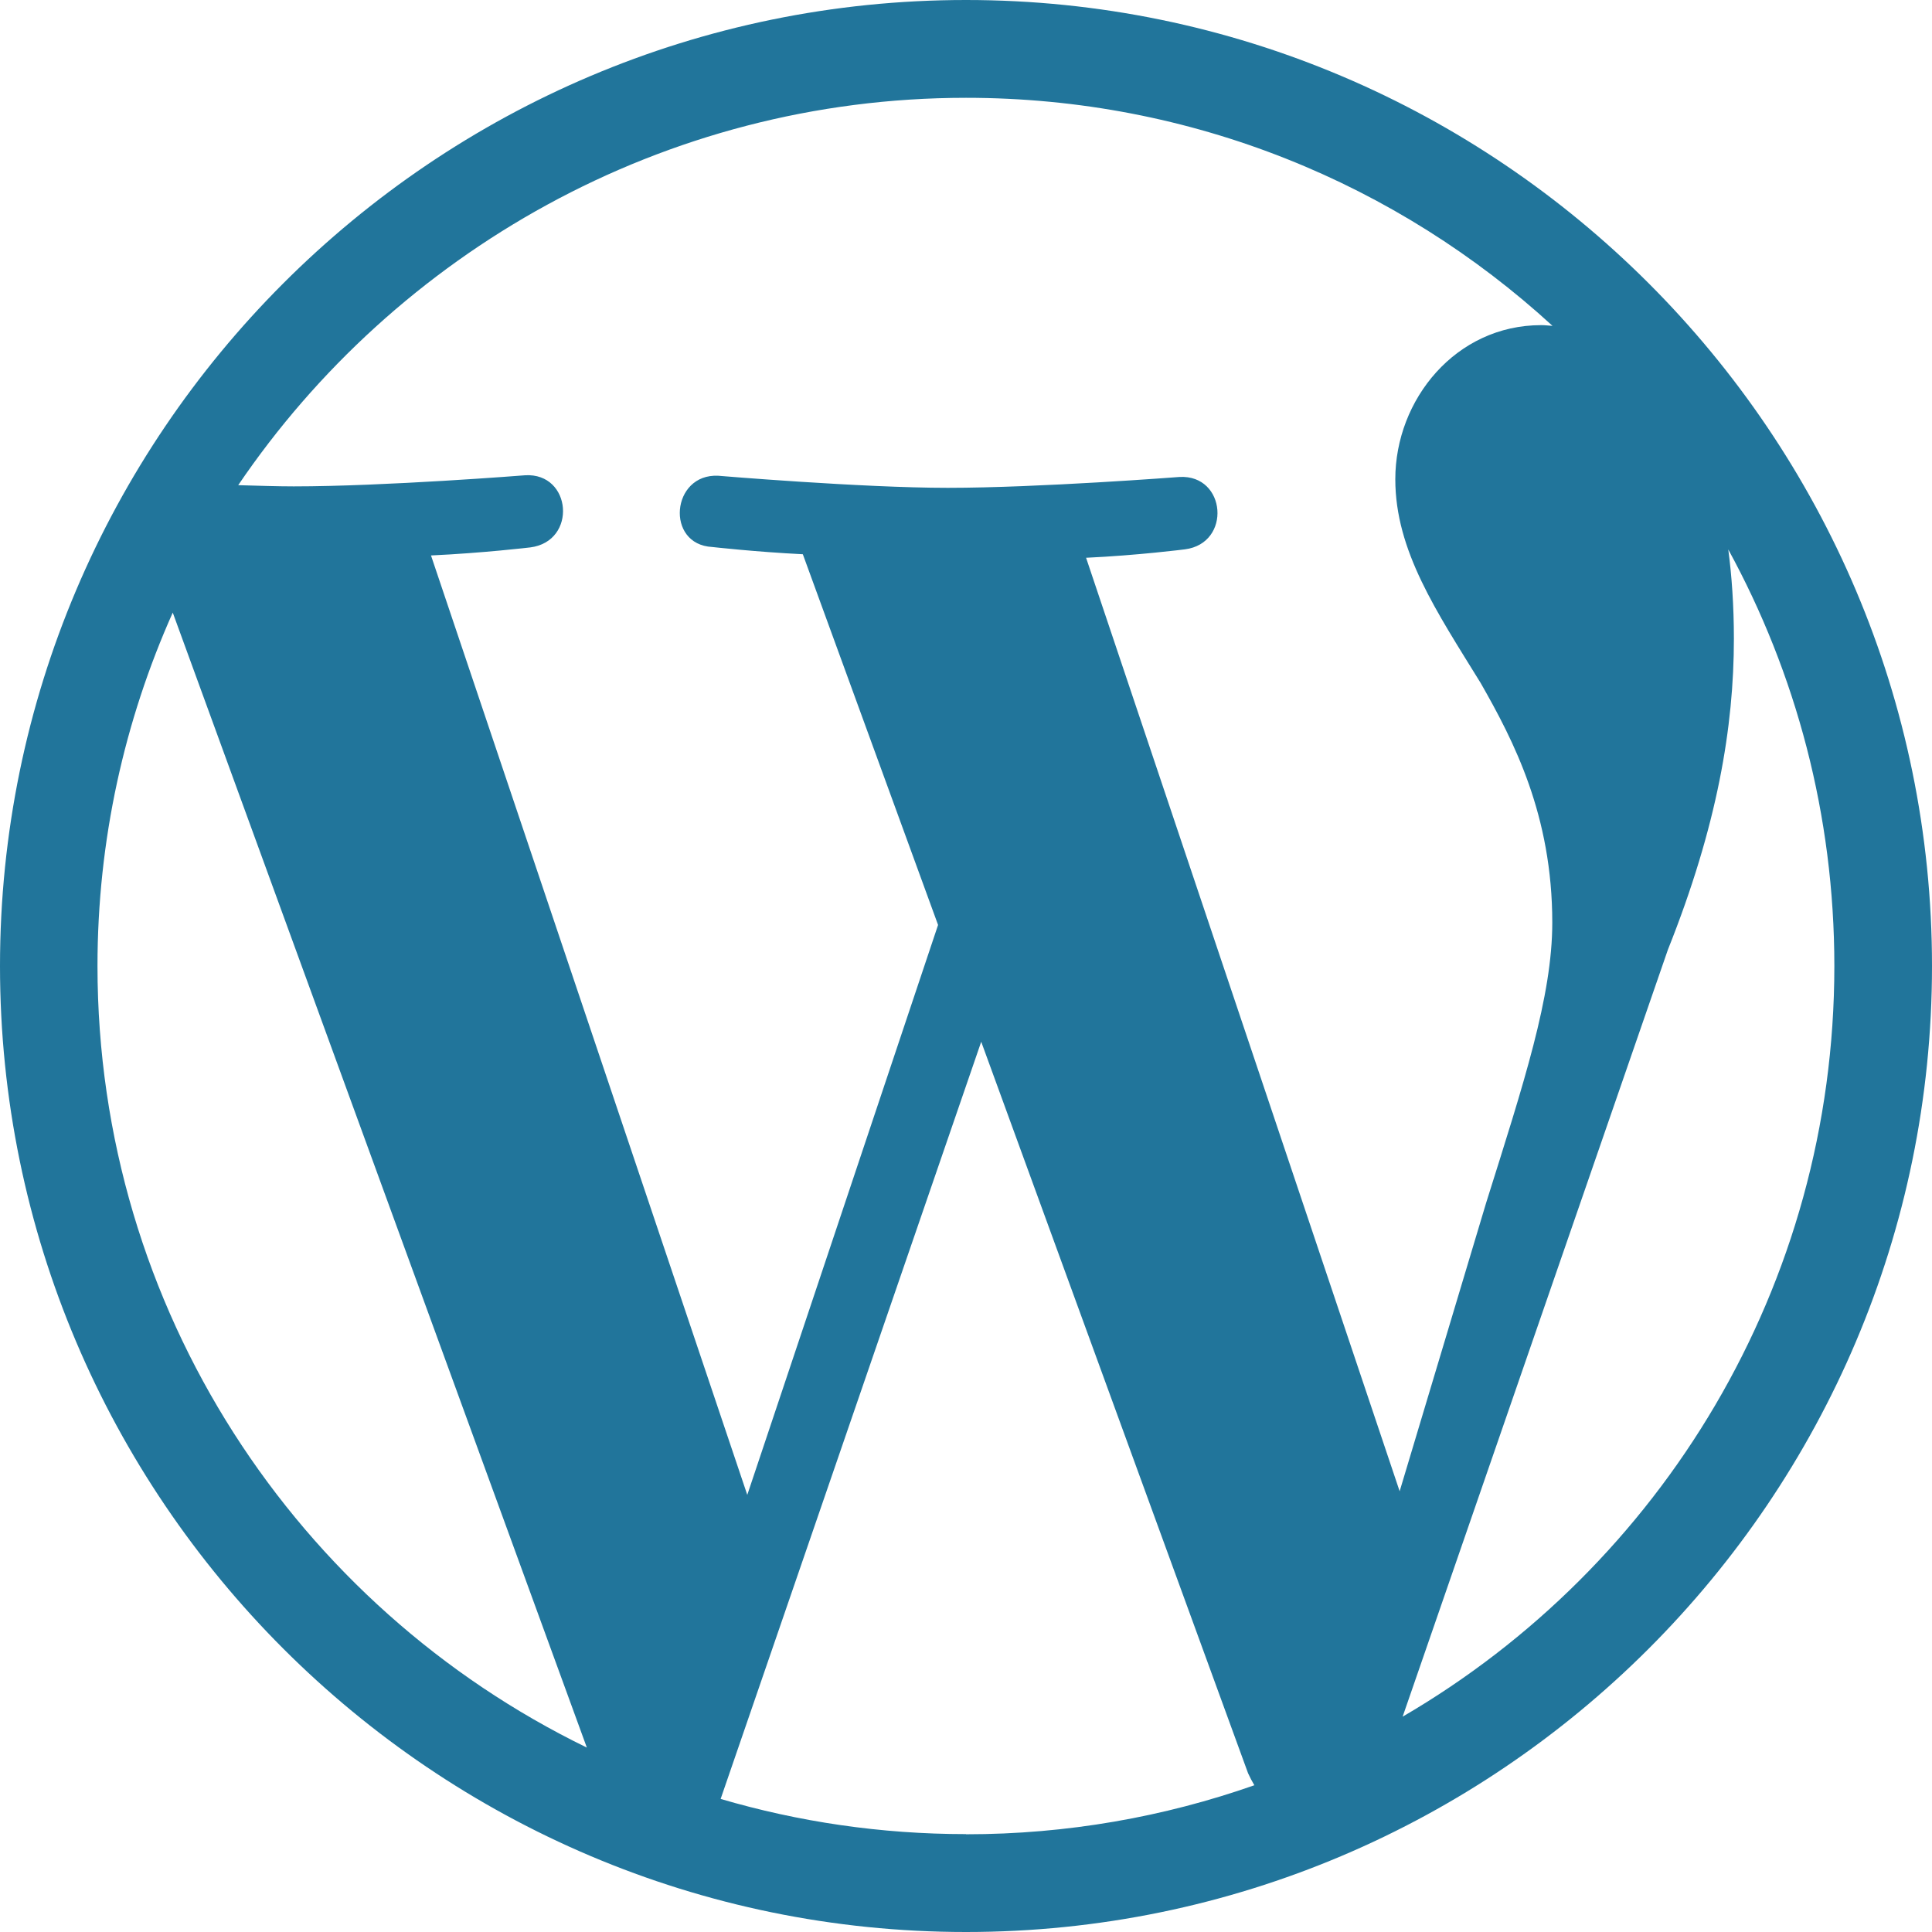
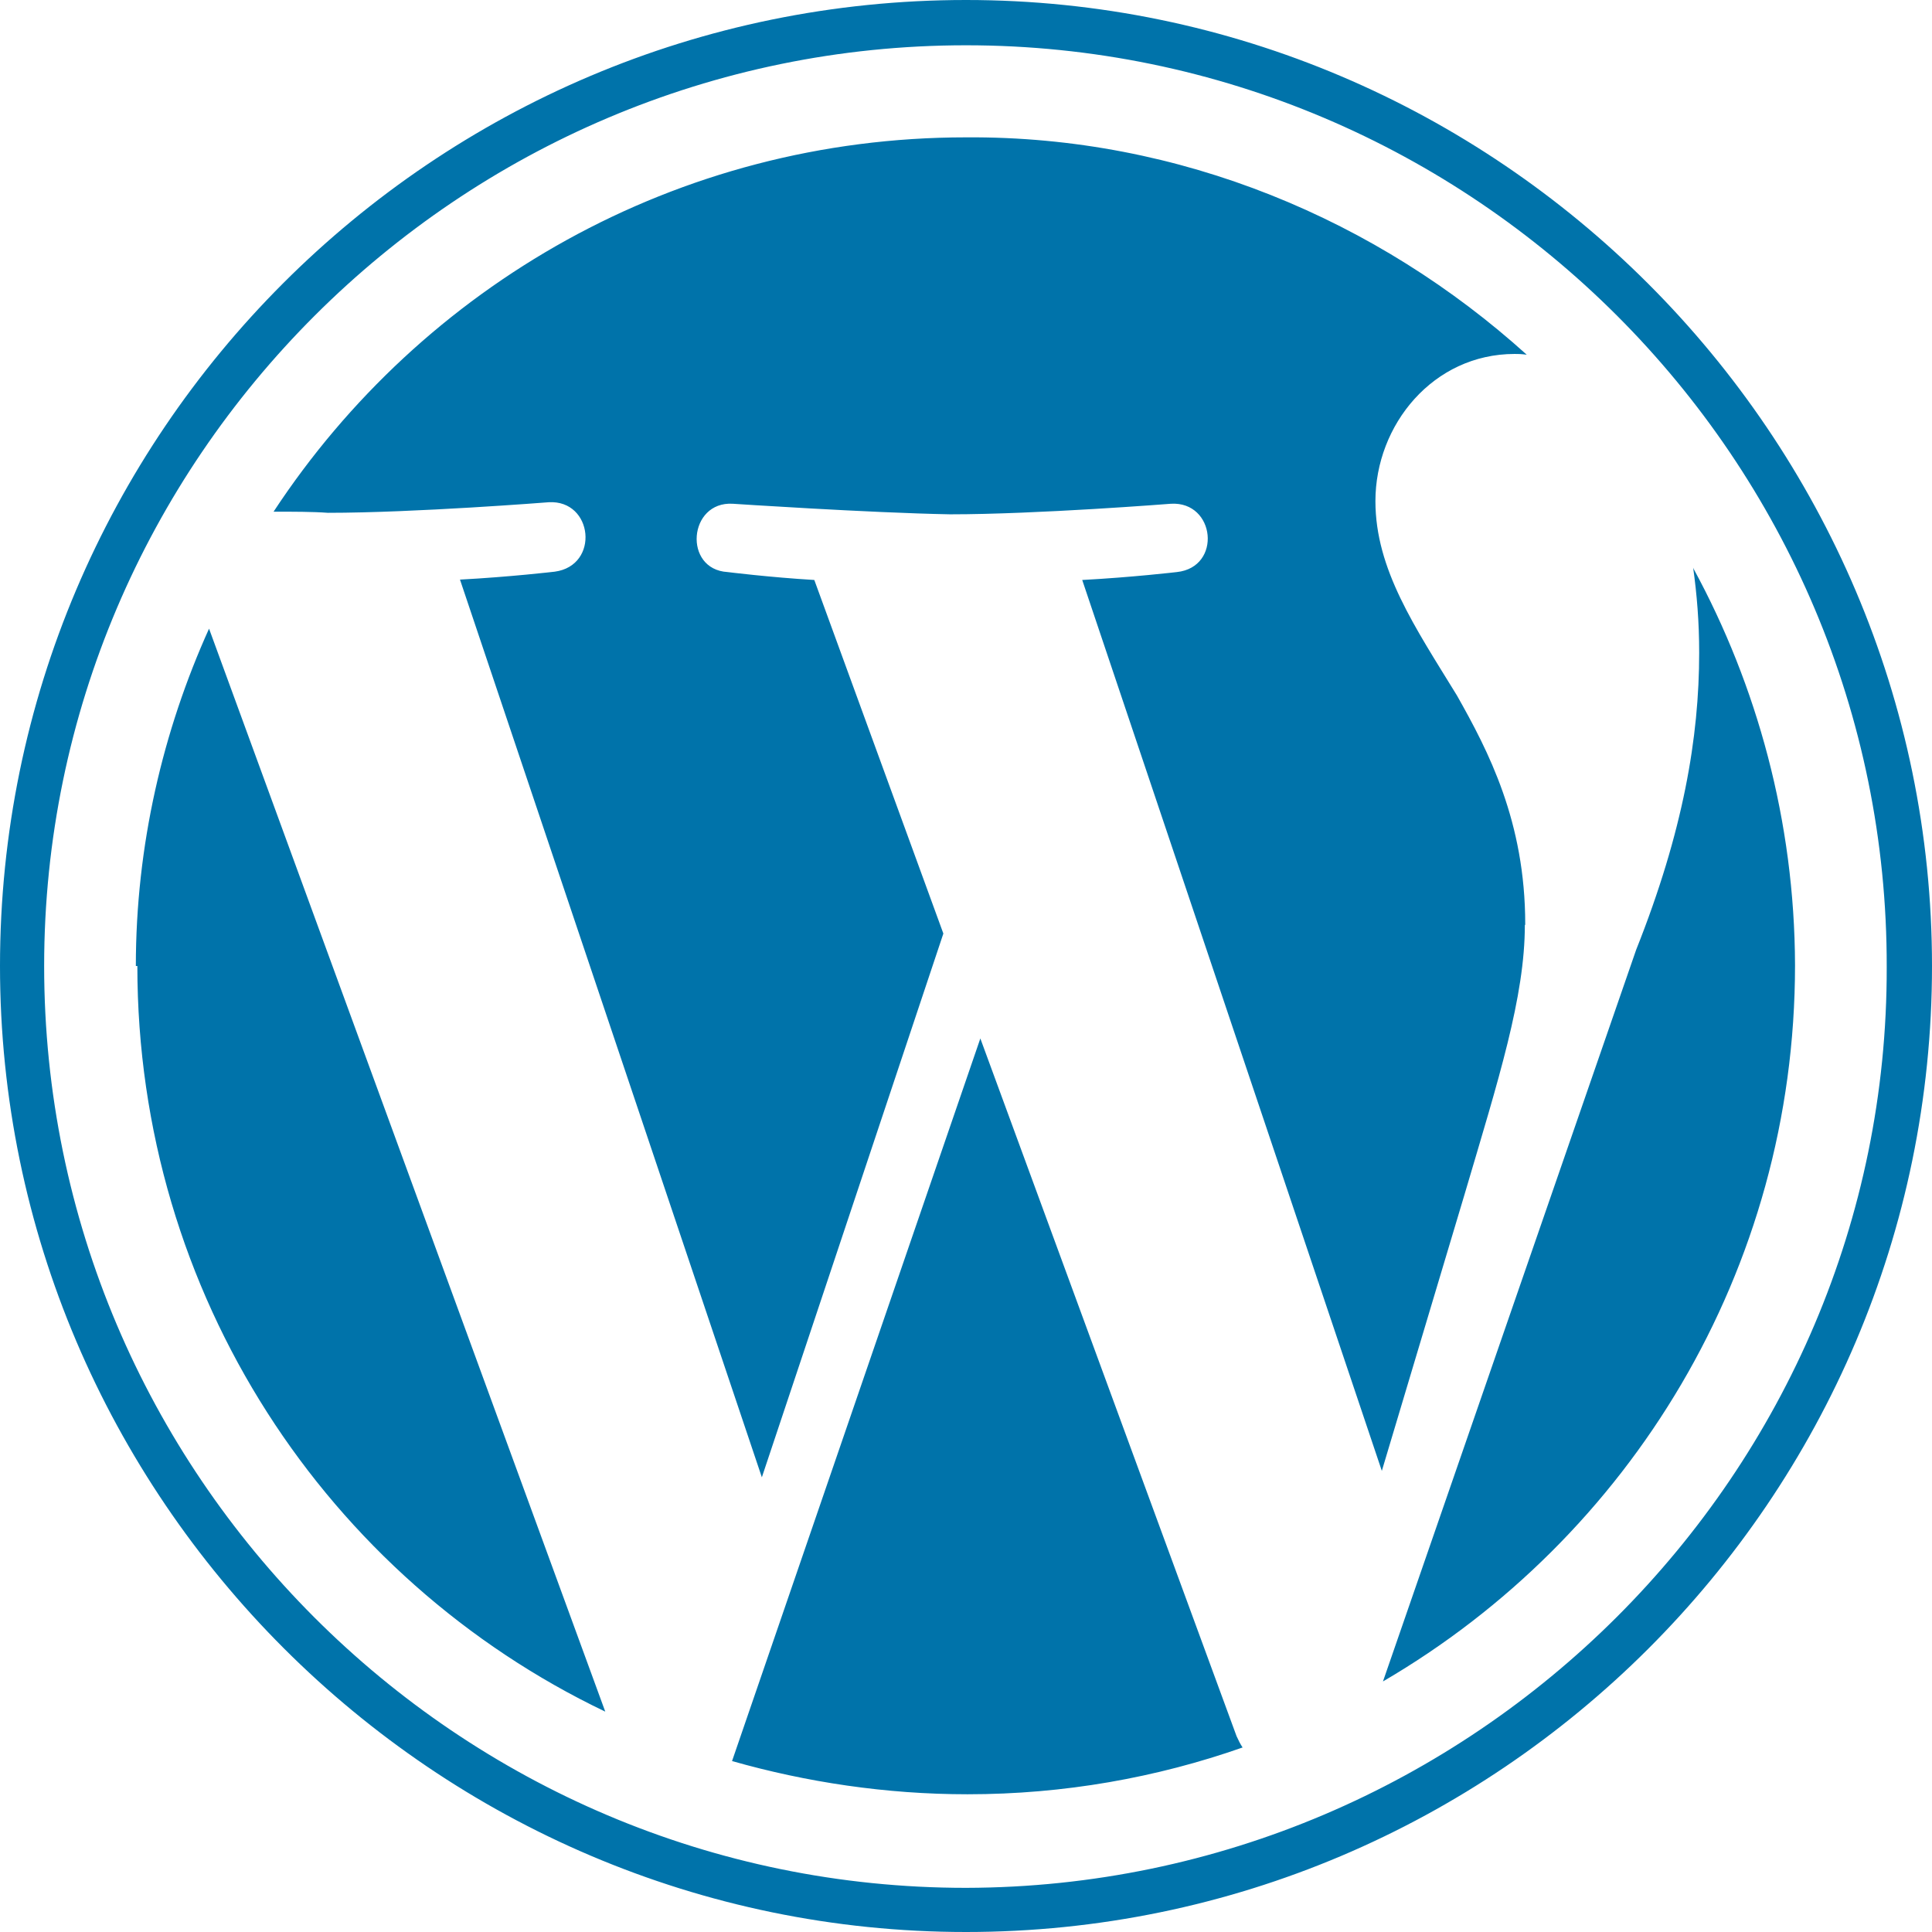
- <svg xmlns="http://www.w3.org/2000/svg" stroke="currentColor" fill="currentColor" stroke-width="0" role="img" viewBox="0 0 24 24" color="#21759B" aria-label="wordpress" style="color:#21759B" height="64" width="64">
-   <path d="M21.469 6.825c.84 1.537 1.318 3.3 1.318 5.175 0 3.979-2.156 7.456-5.363 9.325l3.295-9.527c.615-1.54.82-2.771.82-3.864 0-.405-.026-.78-.07-1.11m-7.981.105c.647-.03 1.232-.105 1.232-.105.582-.075.514-.93-.067-.899 0 0-1.755.135-2.88.135-1.064 0-2.85-.15-2.85-.15-.585-.03-.661.855-.075.885 0 0 .54.061 1.125.09l1.68 4.605-2.37 7.08L5.354 6.9c.649-.03 1.234-.1 1.234-.1.585-.075.516-.93-.065-.896 0 0-1.746.138-2.874.138-.2 0-.438-.008-.69-.015C4.911 3.15 8.235 1.215 12 1.215c2.809 0 5.365 1.072 7.286 2.833-.046-.003-.091-.009-.141-.009-1.06 0-1.812.923-1.812 1.914 0 .89.513 1.643 1.06 2.531.411.72.89 1.643.89 2.977 0 .915-.354 1.994-.821 3.479l-1.075 3.585-3.9-11.61.001.014zM12 22.784c-1.059 0-2.081-.153-3.048-.437l3.237-9.406 3.315 9.087c.024.053.05.101.078.149-1.12.393-2.325.609-3.582.609M1.211 12c0-1.564.336-3.05.935-4.39L7.29 21.709C3.694 19.96 1.212 16.271 1.211 12M12 0C5.385 0 0 5.385 0 12s5.385 12 12 12 12-5.385 12-12S18.615 0 12 0" />
+ <svg xmlns="http://www.w3.org/2000/svg" xml:space="preserve" viewBox="0 0 512 512">
+   <path d="M36.4 256c0 87.2 50.4 162.4 124 197.6l-105-287C43.2 193.6 36 224 36 256zm367.8-11.1c0-27.2-9.8-45.9-18.1-60.6-11.1-18.1-21.6-33.4-21.6-51.5 0-20.2 15.3-39 36.9-39 1 0 1.6 0 3.2.2-39.4-35.6-91.8-58-148.6-57.6-76.7 0-144.2 39.4-183.5 99.2 5.2 0 10.4 0 14.4.3 23 0 58.5-2.8 58.5-2.8 11.8-.7 13.6 16.8 1.6 18.4 0 0-11.9 1.4-25.1 2.1l80 237.9L250 247.4l-34.2-93.7c-11.8-.7-23-2.1-23-2.1-11.8-.7-10.4-18.8 1.4-18.1 0 0 36 2.4 57.6 2.8 23 0 58.5-2.8 58.5-2.8 11.8-.7 13.6 16.8 1.6 18.1 0 0-11.9 1.4-25.1 2.1l79.4 236.1 21.9-73.2c9.1-30.8 16-52.4 16-71.5h.1zm-144.4 30.3L194 466.7c19.7 5.6 40.8 8.8 62.4 8.8 25.6 0 50.1-4.4 72.9-12.4-.6-.9-1.1-1.9-1.6-3zm188.9-124.8c1 7.2 1.6 14.4 1.6 22.6 0 22.3-4.2 47.3-16.7 78.7l-67.1 193.9c65.3-38.1 109.2-108.8 109.2-189.8-.1-38.2-10.1-74.2-26.9-105.1zM256 0C114.8 0 0 114.8 0 256c0 140.8 115.2 256 256 256s256-114.8 256-256C512 115.2 396.8 0 256 0m0 500.3C121.3 500.3 11.7 390.7 11.7 256 11.7 121.6 121.6 12 256 12s244.3 109.6 244 244.3c.3 134.1-109.6 243.7-244 244" style="fill:#0073aa" />
</svg>
